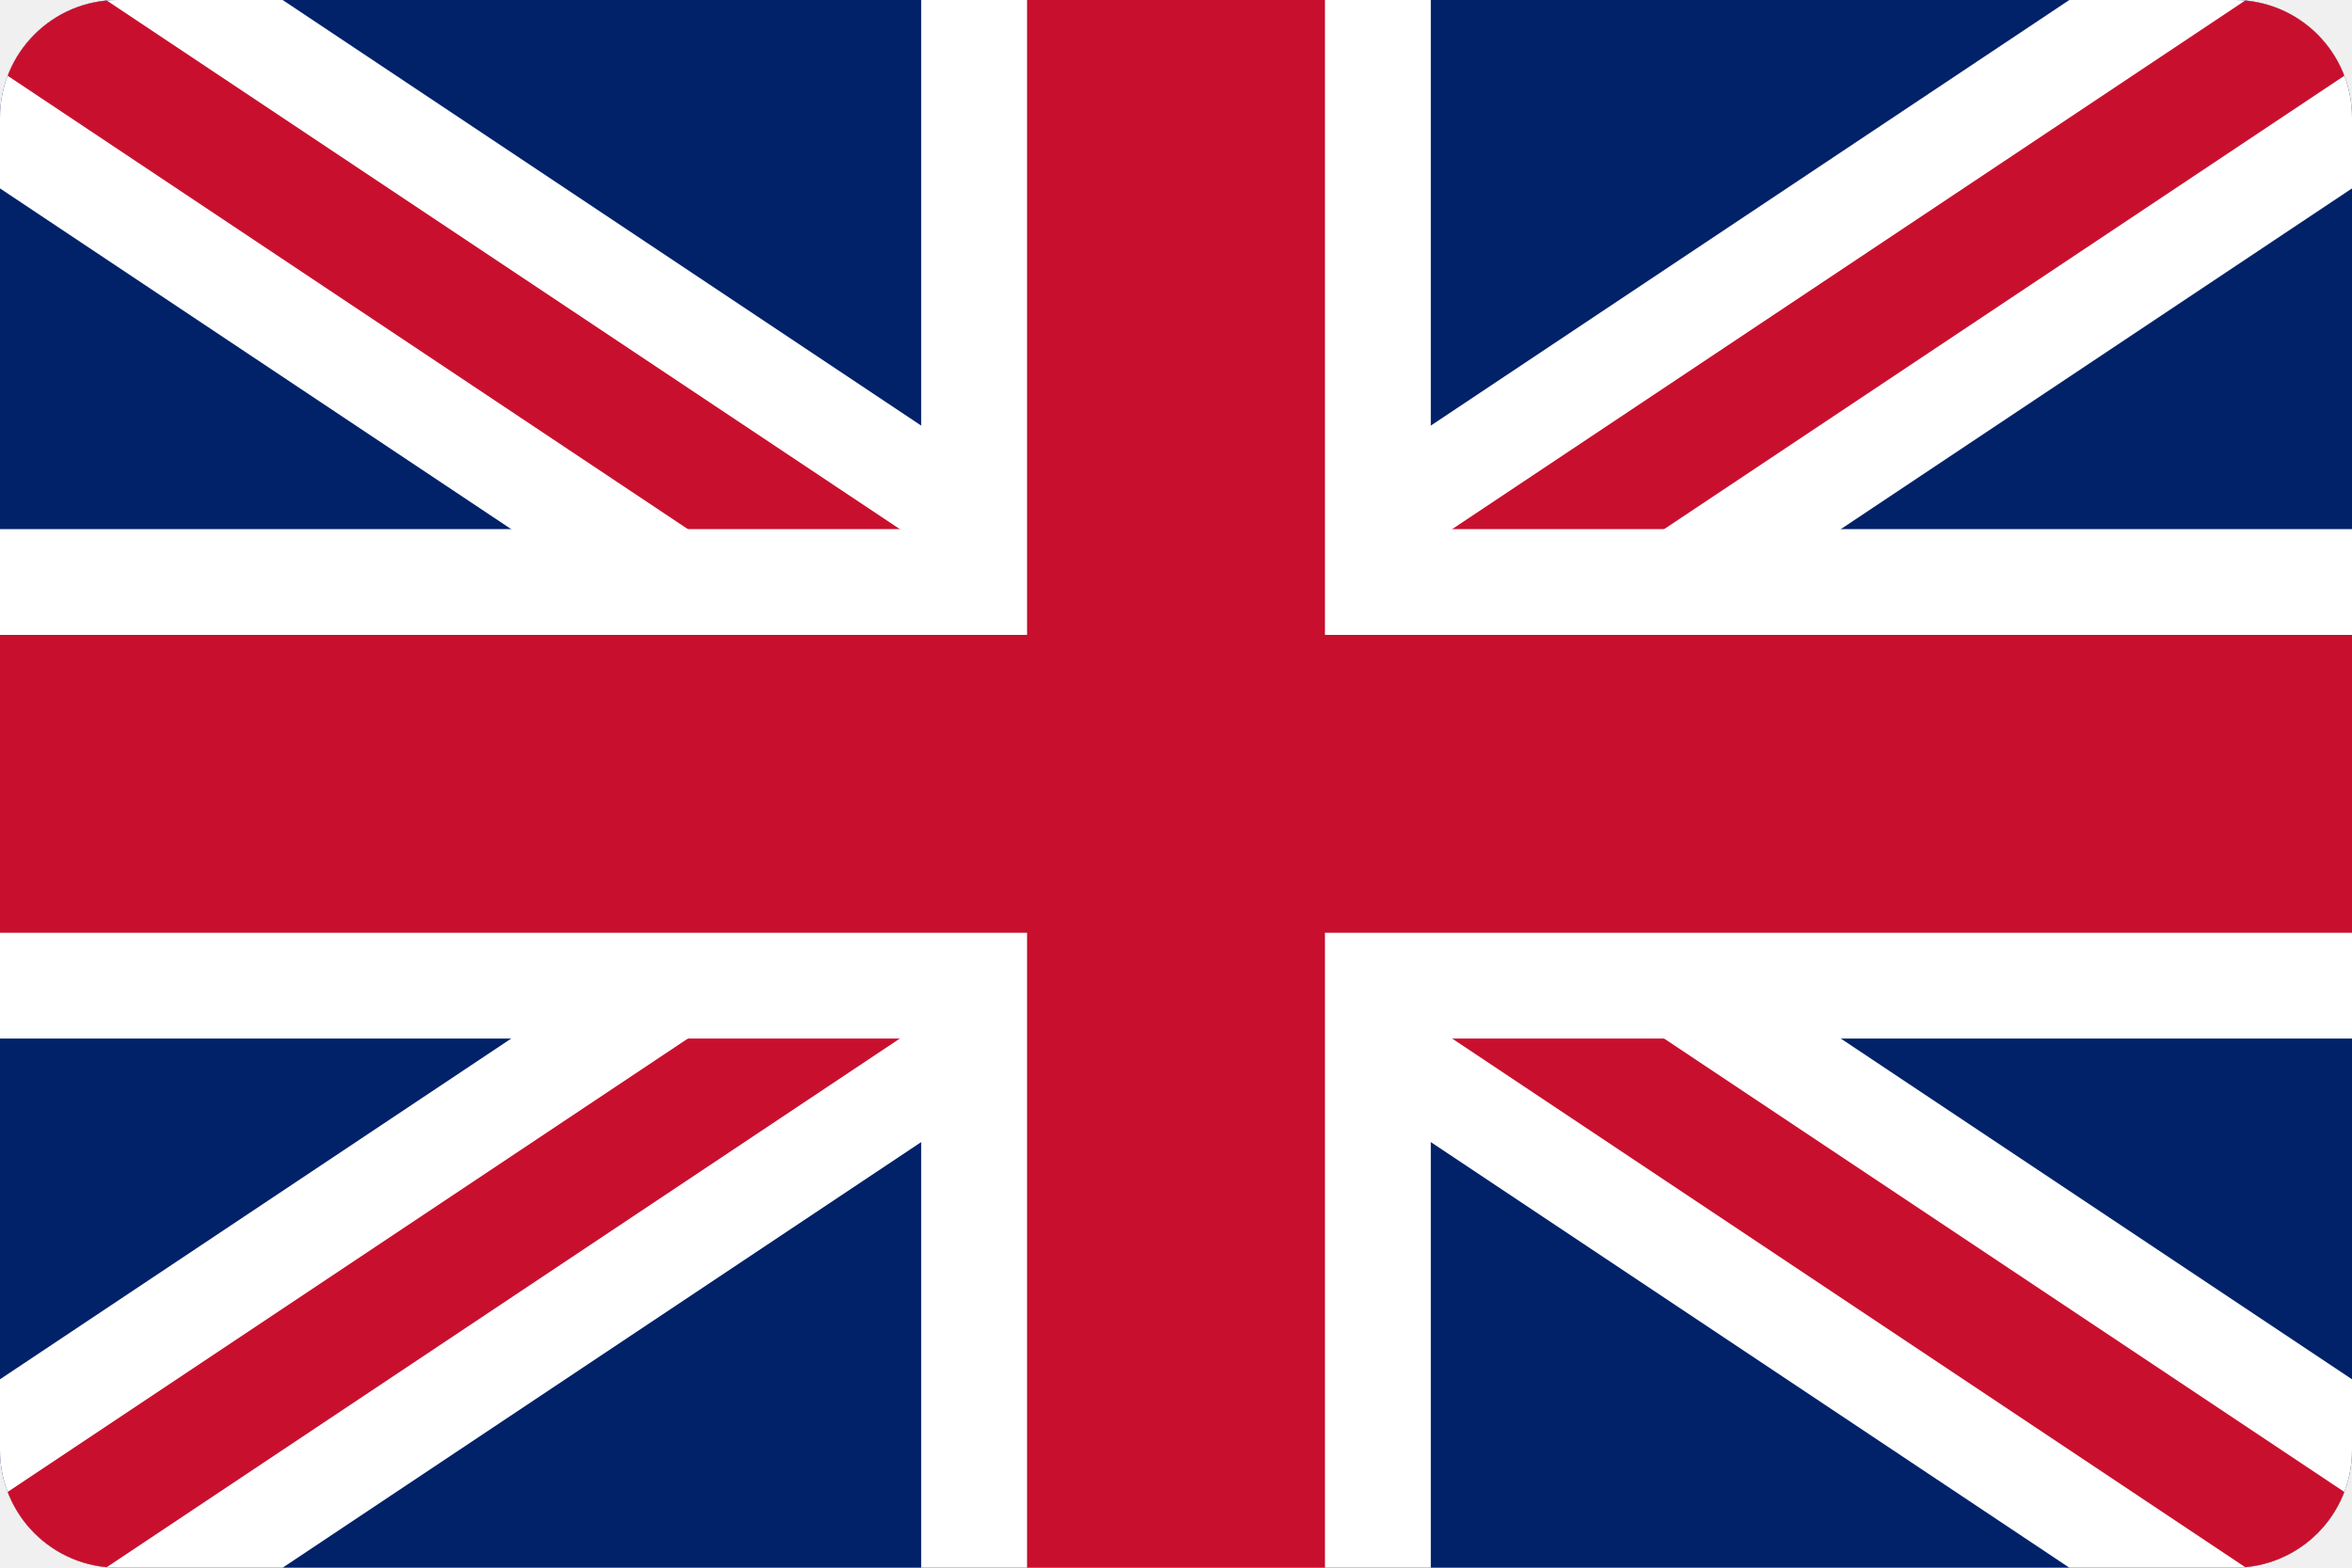
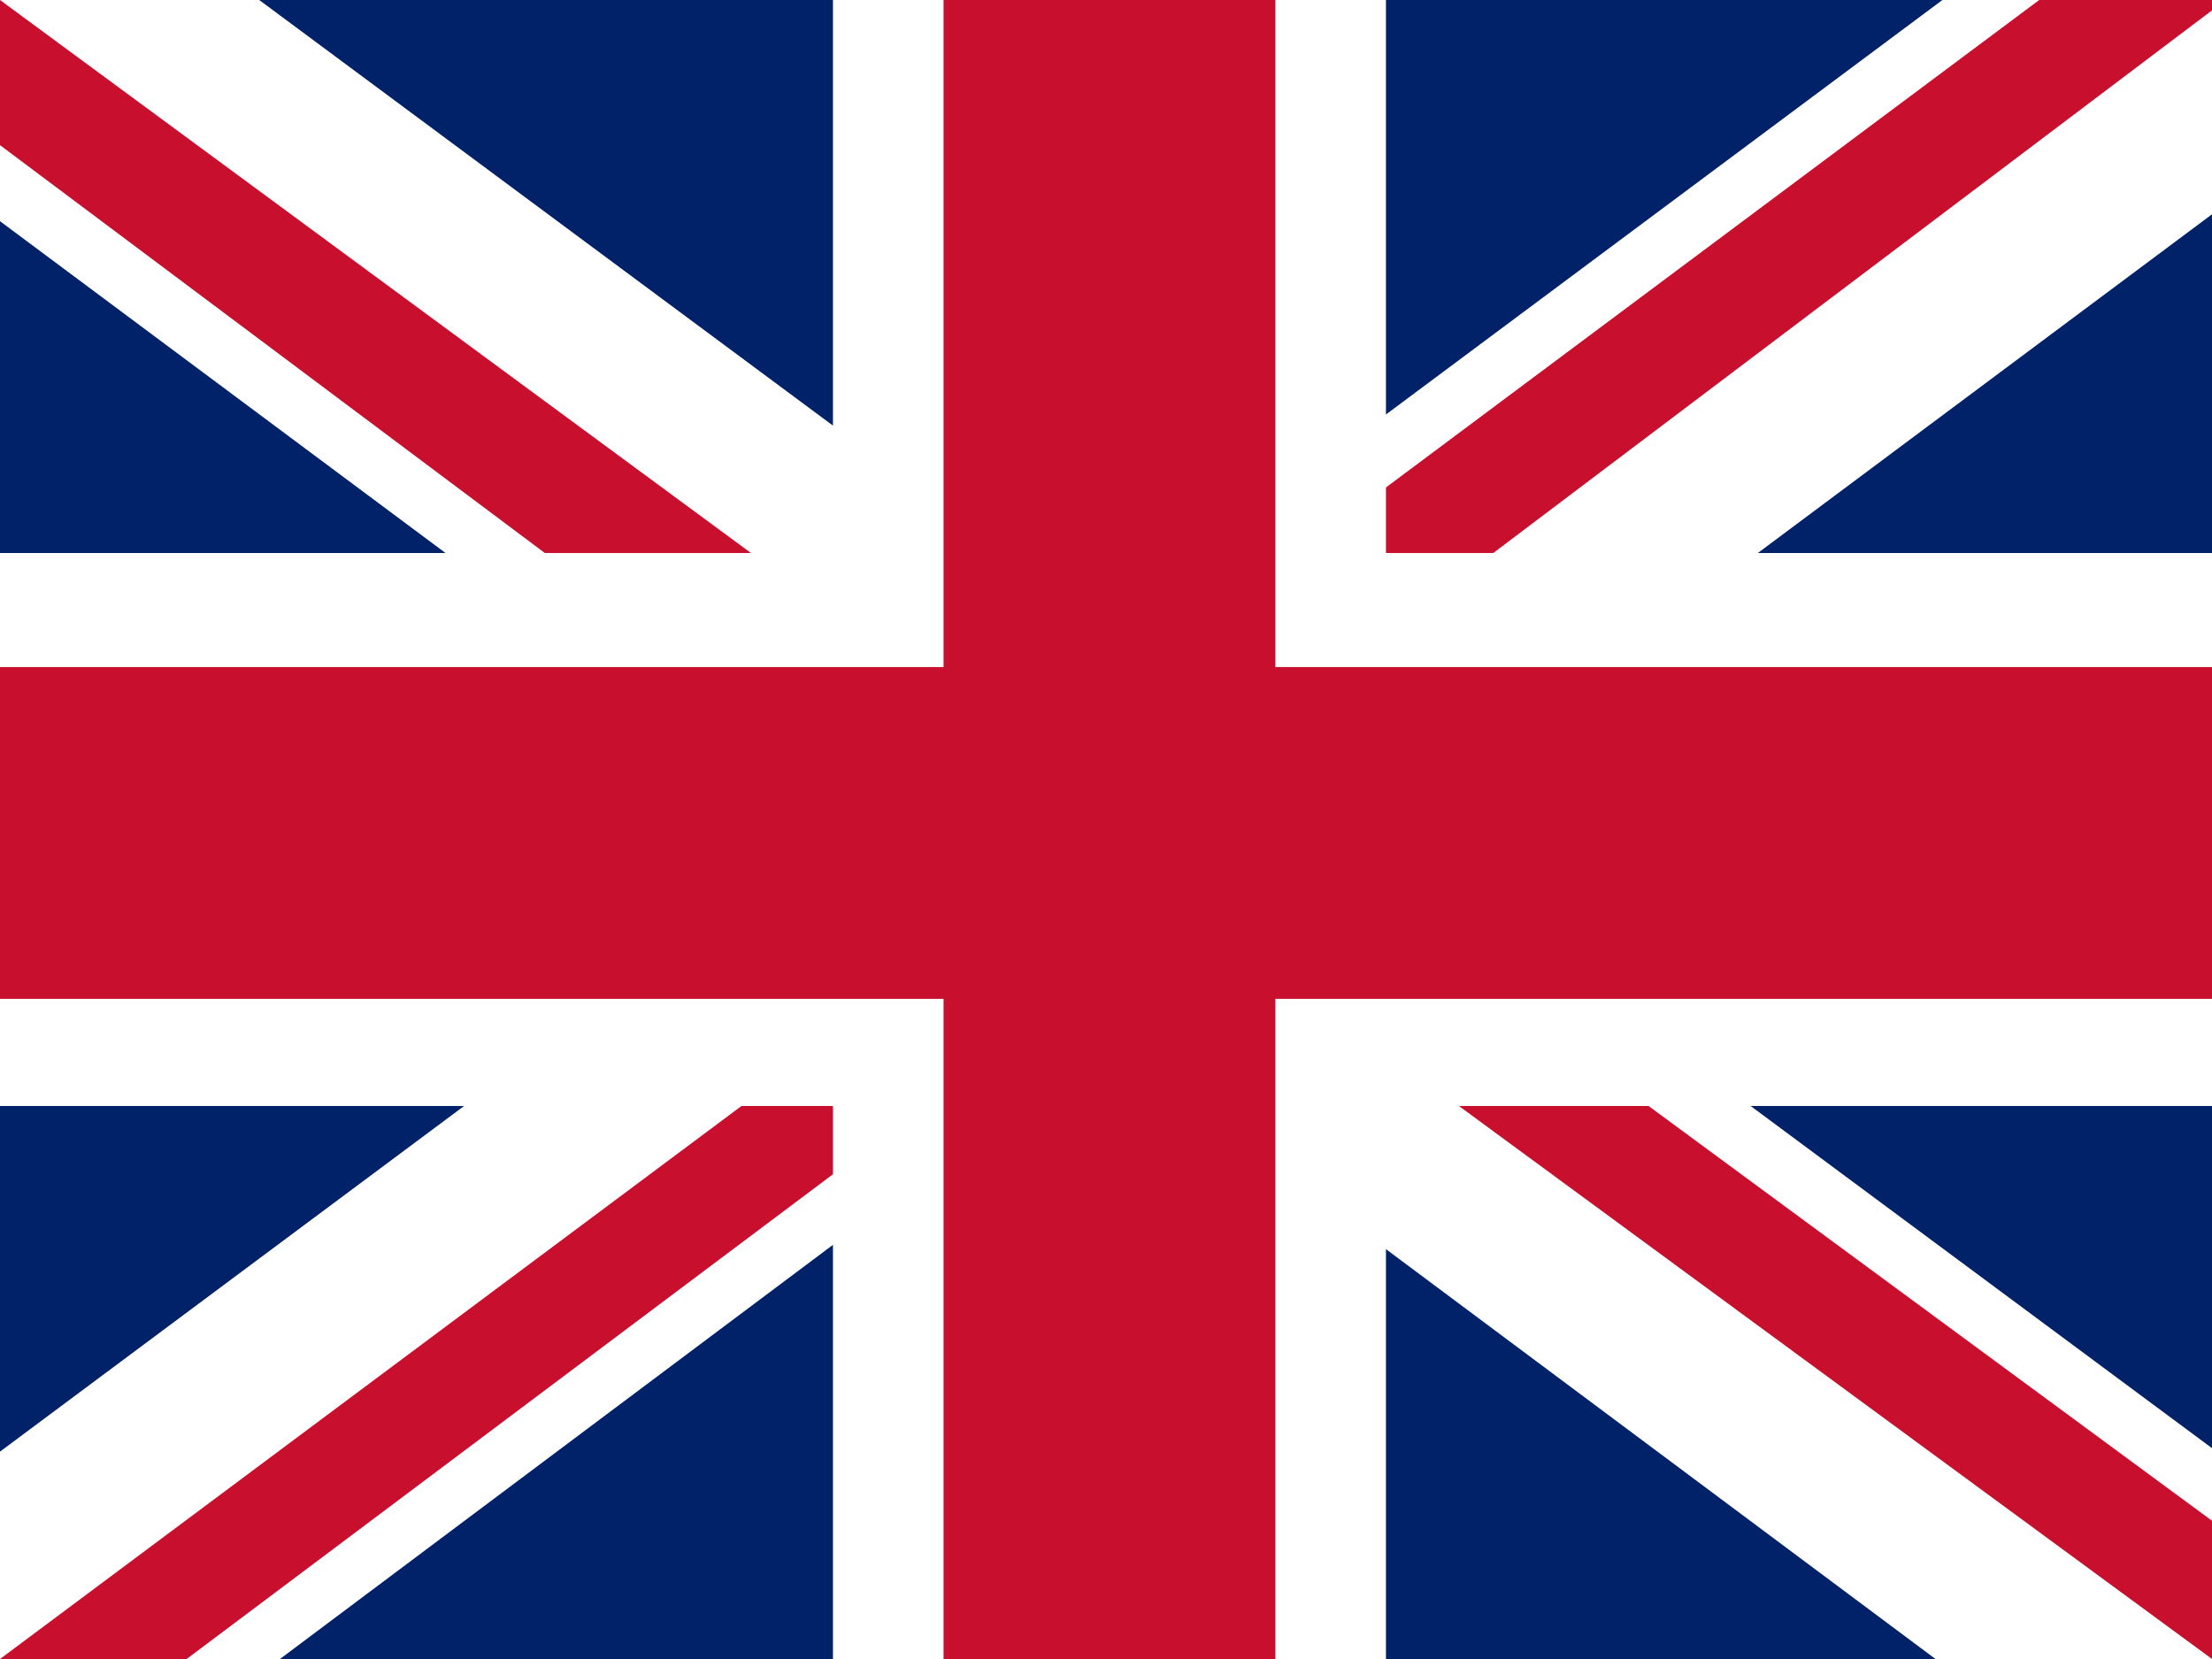
- <svg xmlns="http://www.w3.org/2000/svg" viewBox="0 0 30 20" width="30" height="20" role="img">
-   <clipPath id="c">
-     <rect width="30" height="20" rx="1.5" />
-   </clipPath>
-   <g clip-path="url(#c)">
-     <rect width="30" height="20" fill="#012169" />
-     <path d="M0,0 30,20M30,0 0,20" stroke="#fff" stroke-width="4" />
-     <path d="M0,0 30,20M30,0 0,20" stroke="#c8102e" stroke-width="1.5" />
-     <path d="M15,0V20M0,10H30" stroke="#fff" stroke-width="6.5" />
-     <path d="M15,0V20M0,10H30" stroke="#c8102e" stroke-width="3.8" />
-   </g>
+ <svg xmlns="http://www.w3.org/2000/svg" id="flag-icons-gb" viewBox="0 0 640 480">
+   <path fill="#012169" d="M0 0h640v480H0z" />
+   <path fill="#FFF" d="m75 0 244 181L562 0h78v62L400 241l240 178v61h-80L320 301 81 480H0v-60l239-178L0 64V0z" />
+   <path fill="#C8102E" d="m424 281 216 159v40L369 281zm-184 20 6 35L54 480H0zM640 0v3L391 191l2-44L590 0zM0 0l239 176h-60L0 42z" />
+   <path fill="#FFF" d="M241 0v480h160V0zM0 160v160h640V160z" />
+   <path fill="#C8102E" d="M0 193v96h640v-96zM273 0v480h96V0z" />
</svg>
